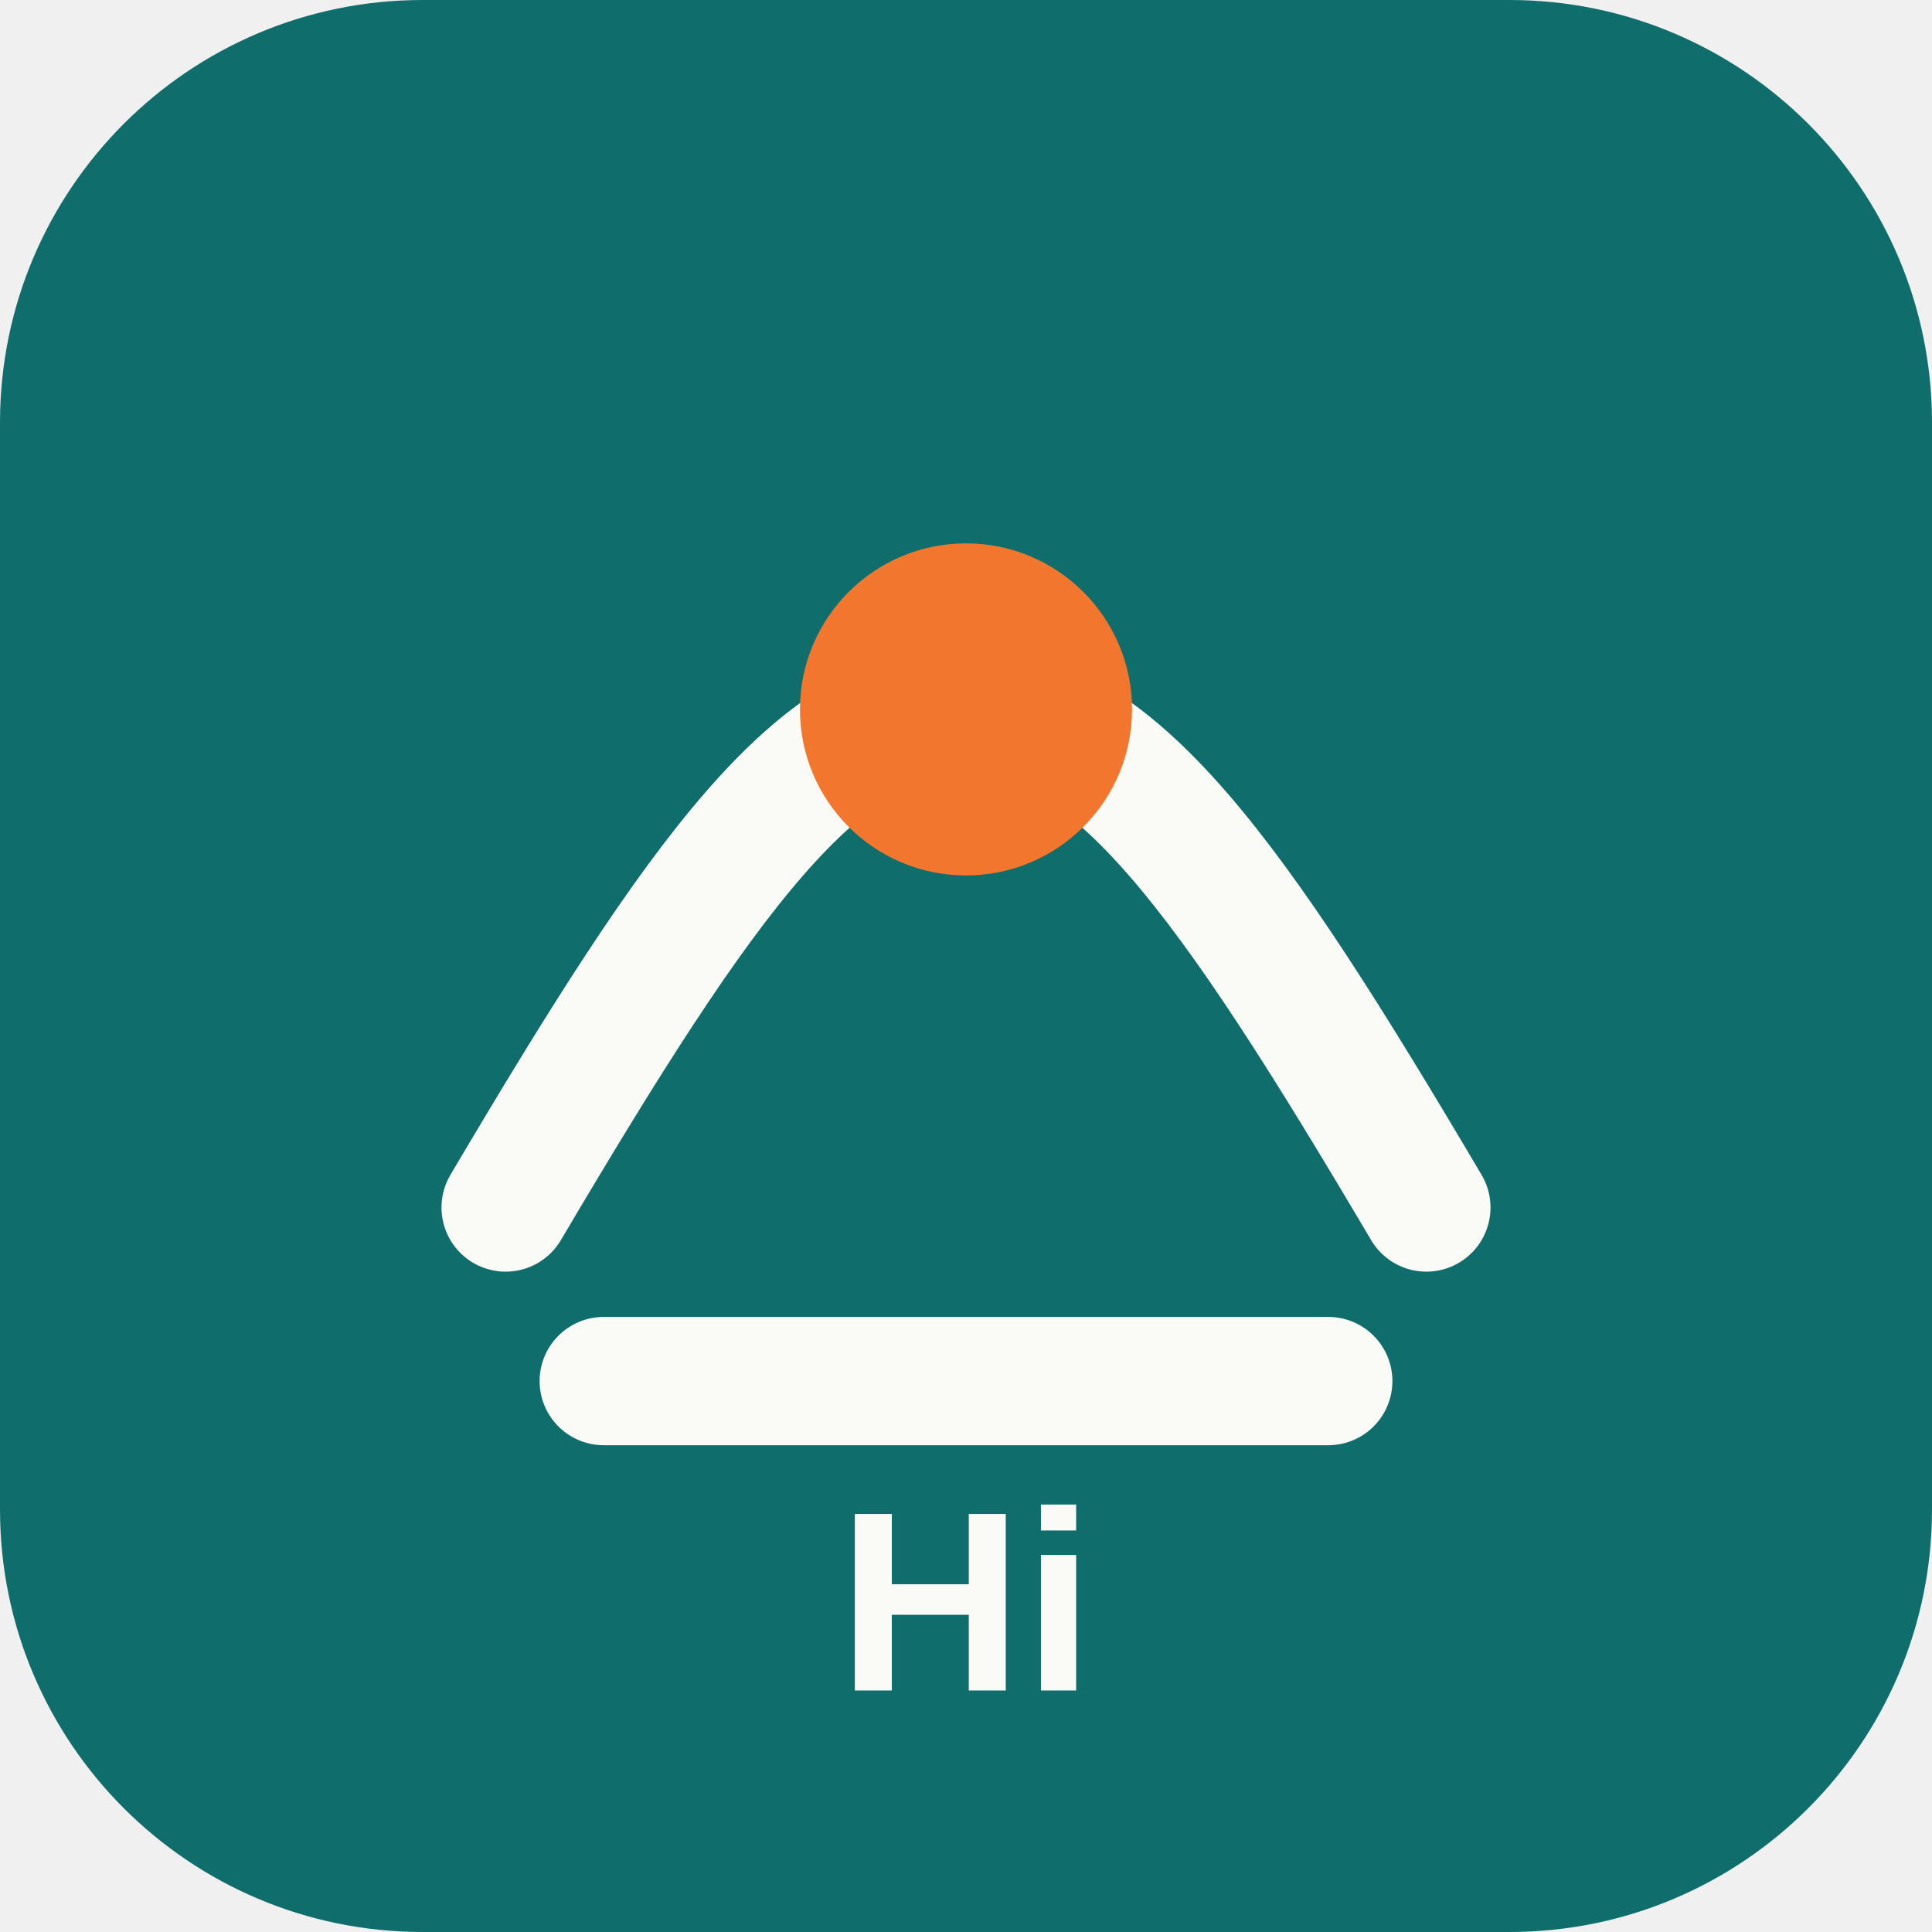
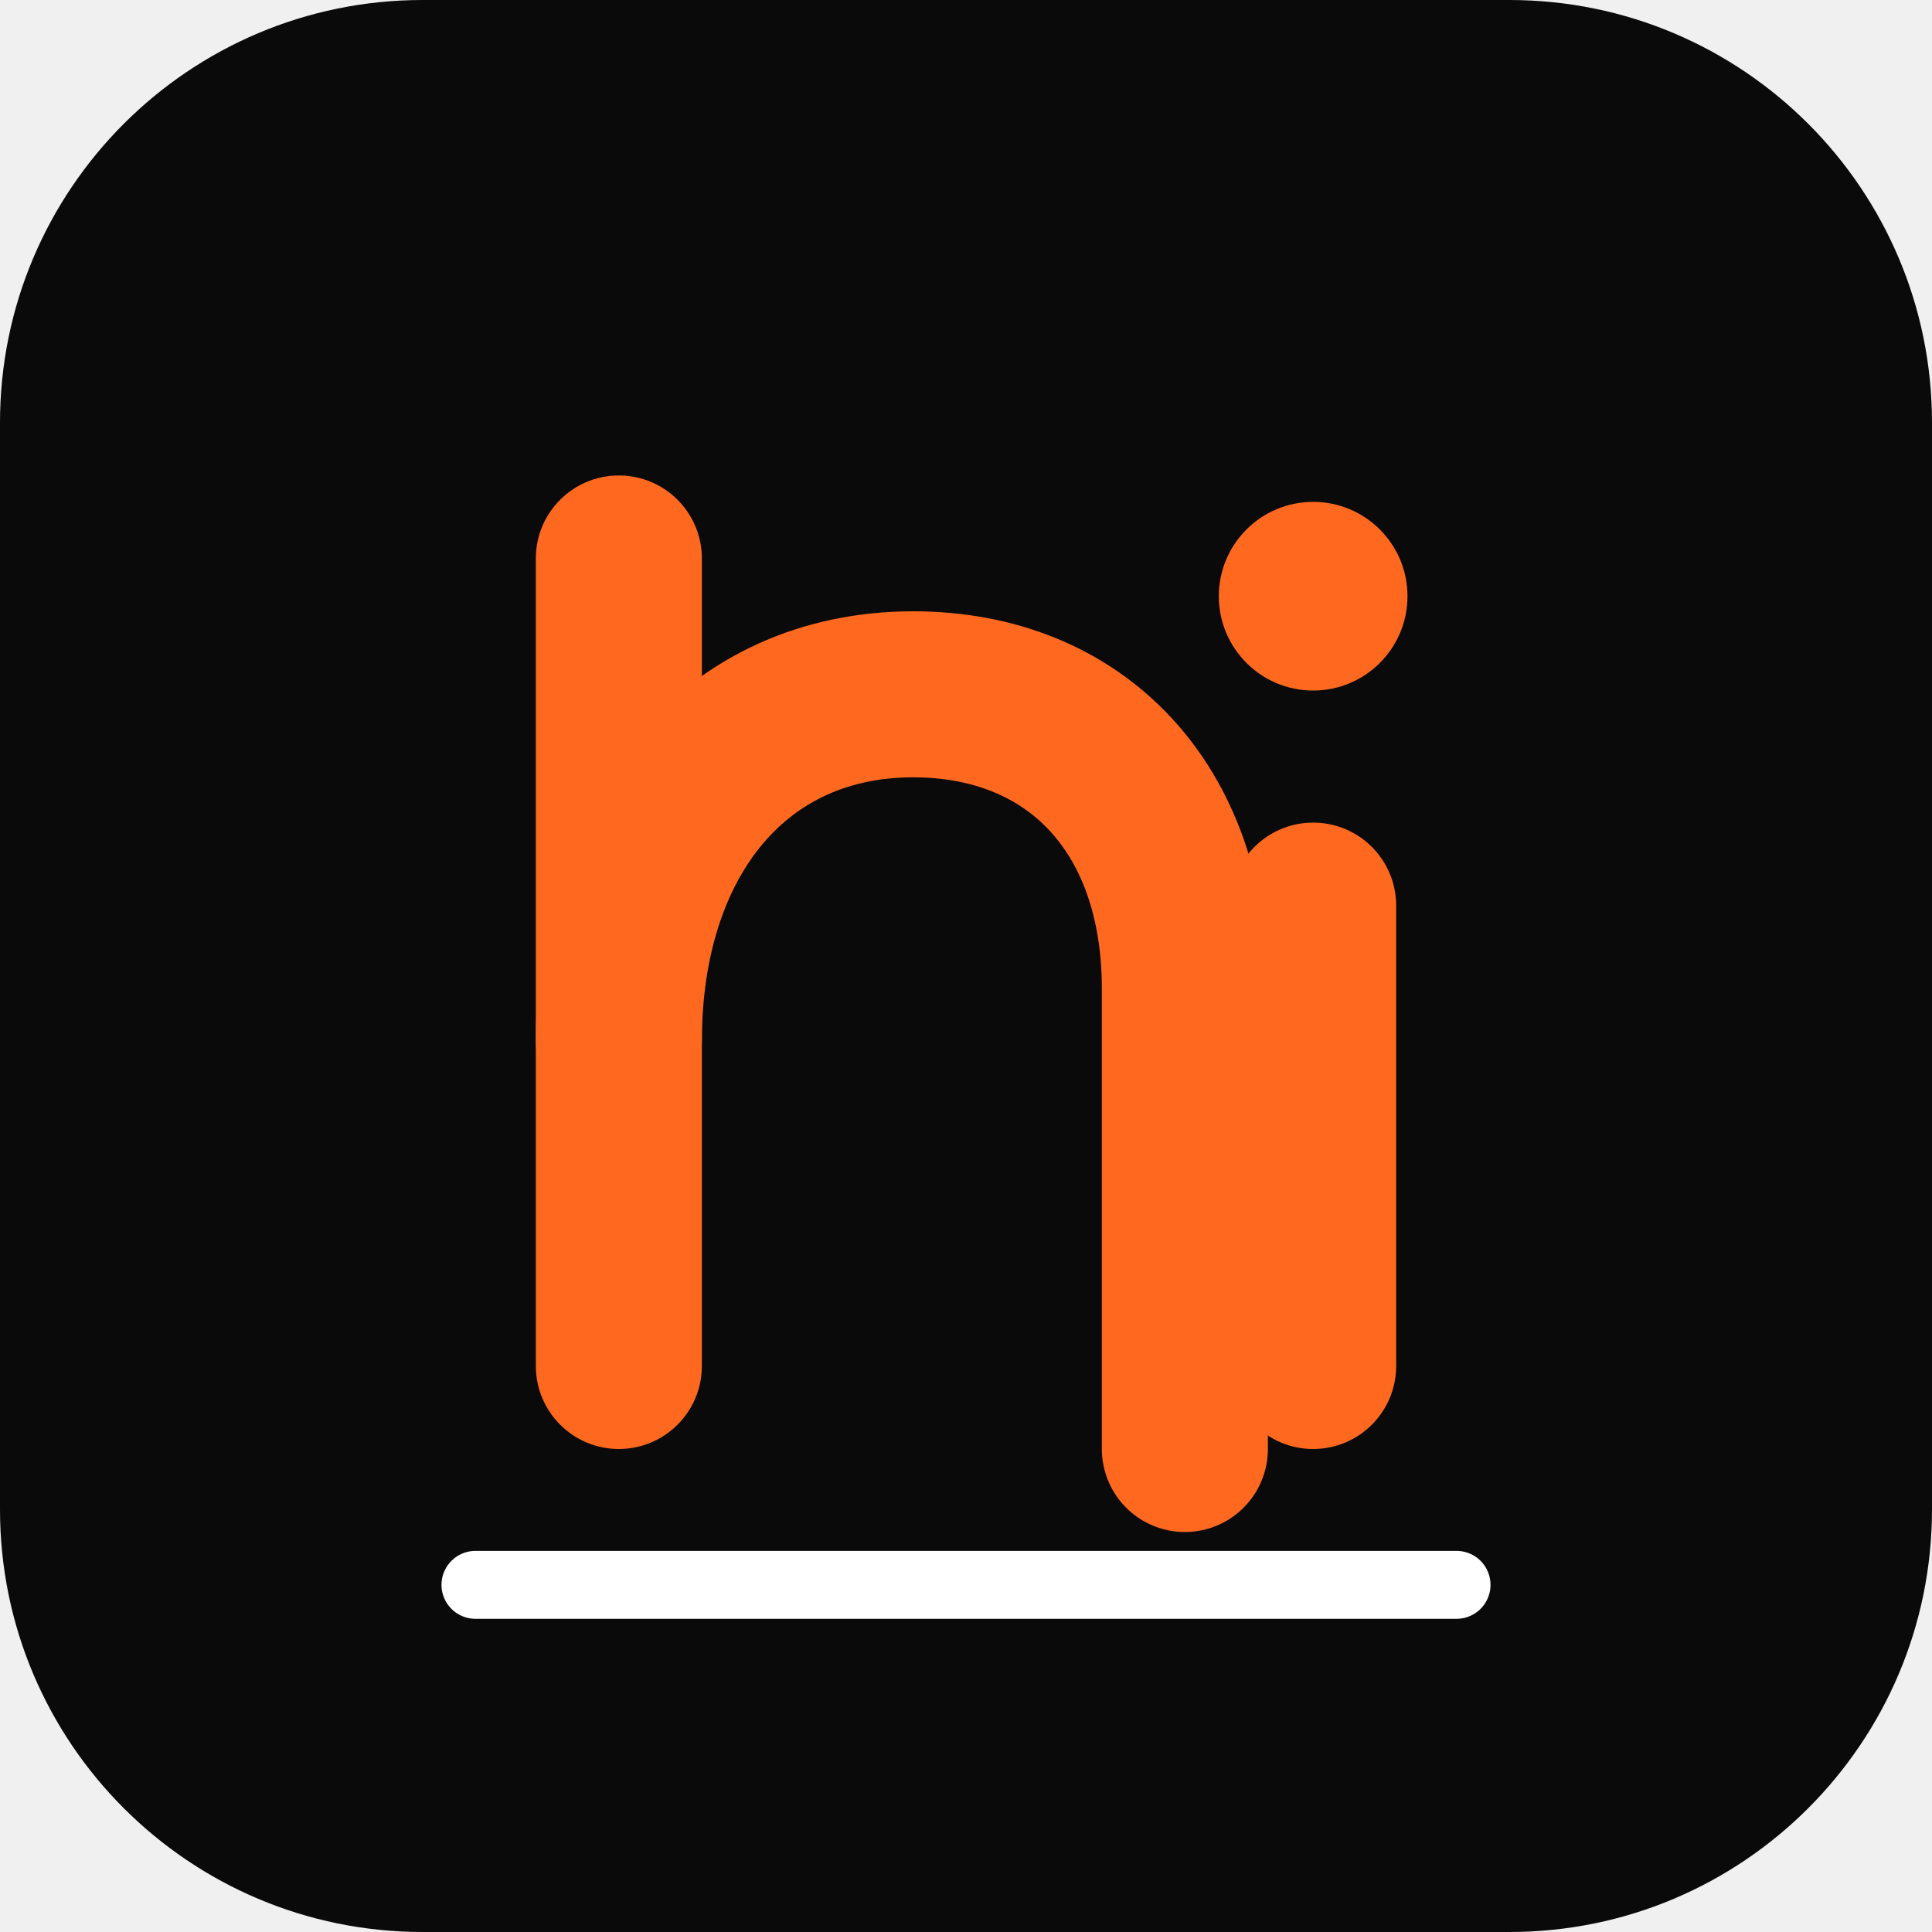
<svg xmlns="http://www.w3.org/2000/svg" width="192" height="192" viewBox="0 0 512 512" role="img" aria-label="HiStreets icon">
-   <rect width="512" height="512" rx="112" fill="#0F6E6B" />
-   <path d="M134 320c52-88 83-132 122-132s70 44 122 132" fill="none" stroke="#FAFAF7" stroke-width="34" stroke-linecap="round" />
-   <circle cx="256" cy="188" r="44" fill="#F2762E" />
-   <path d="M160 366h192" stroke="#FAFAF7" stroke-width="34" stroke-linecap="round" />
-   <text x="256" y="448" text-anchor="middle" font-family="Arial,sans-serif" font-size="68" font-weight="800" fill="#FAFAF7">Hi</text>
+   <rect width="512" height="512" rx="112" fill="#0A0A0A" />
+   <rect x="142" y="126" width="44" height="258" rx="22" fill="#FF681F" />
+   <path d="M164 276c0-55 31-92 78-92 43 0 72 30 72 78v122" fill="none" stroke="#FF681F" stroke-width="44" stroke-linecap="round" />
+   <rect x="326" y="218" width="44" height="166" rx="22" fill="#FF681F" />
+   <circle cx="348" cy="158" r="25" fill="#FF681F" />
+   <path d="M126 420h260" stroke="#FFFFFF" stroke-width="18" stroke-linecap="round" />
</svg>
